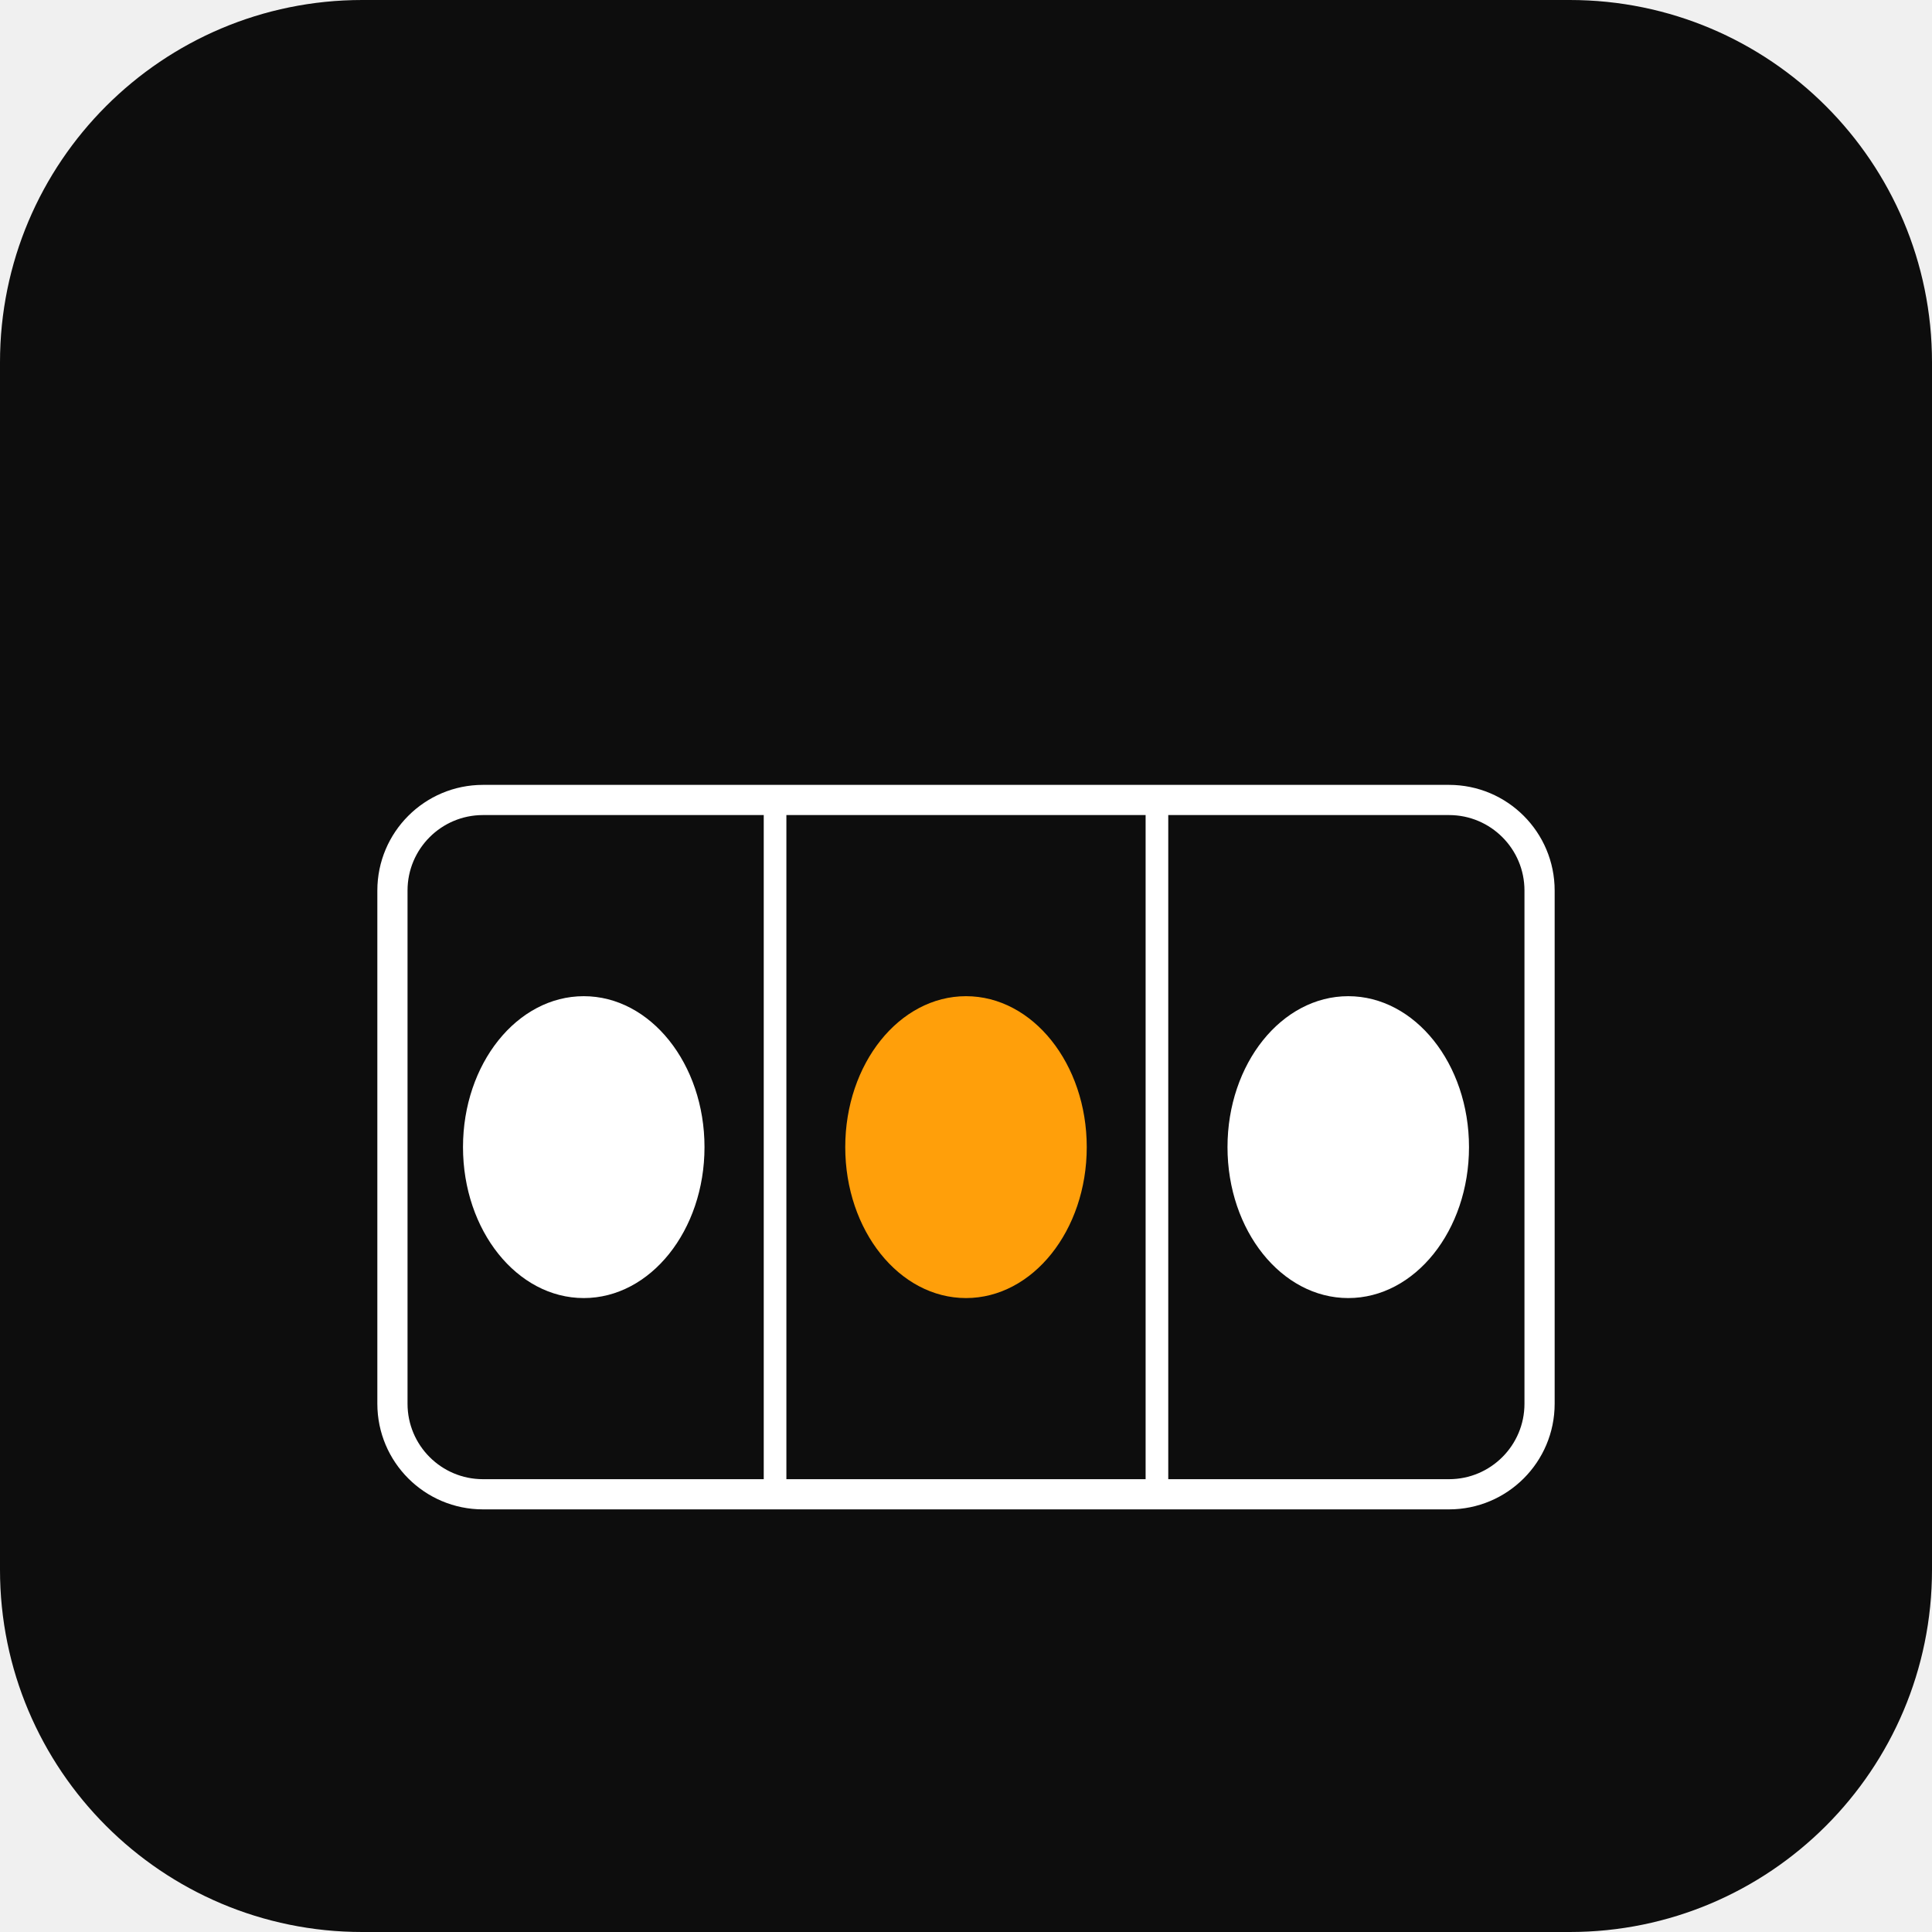
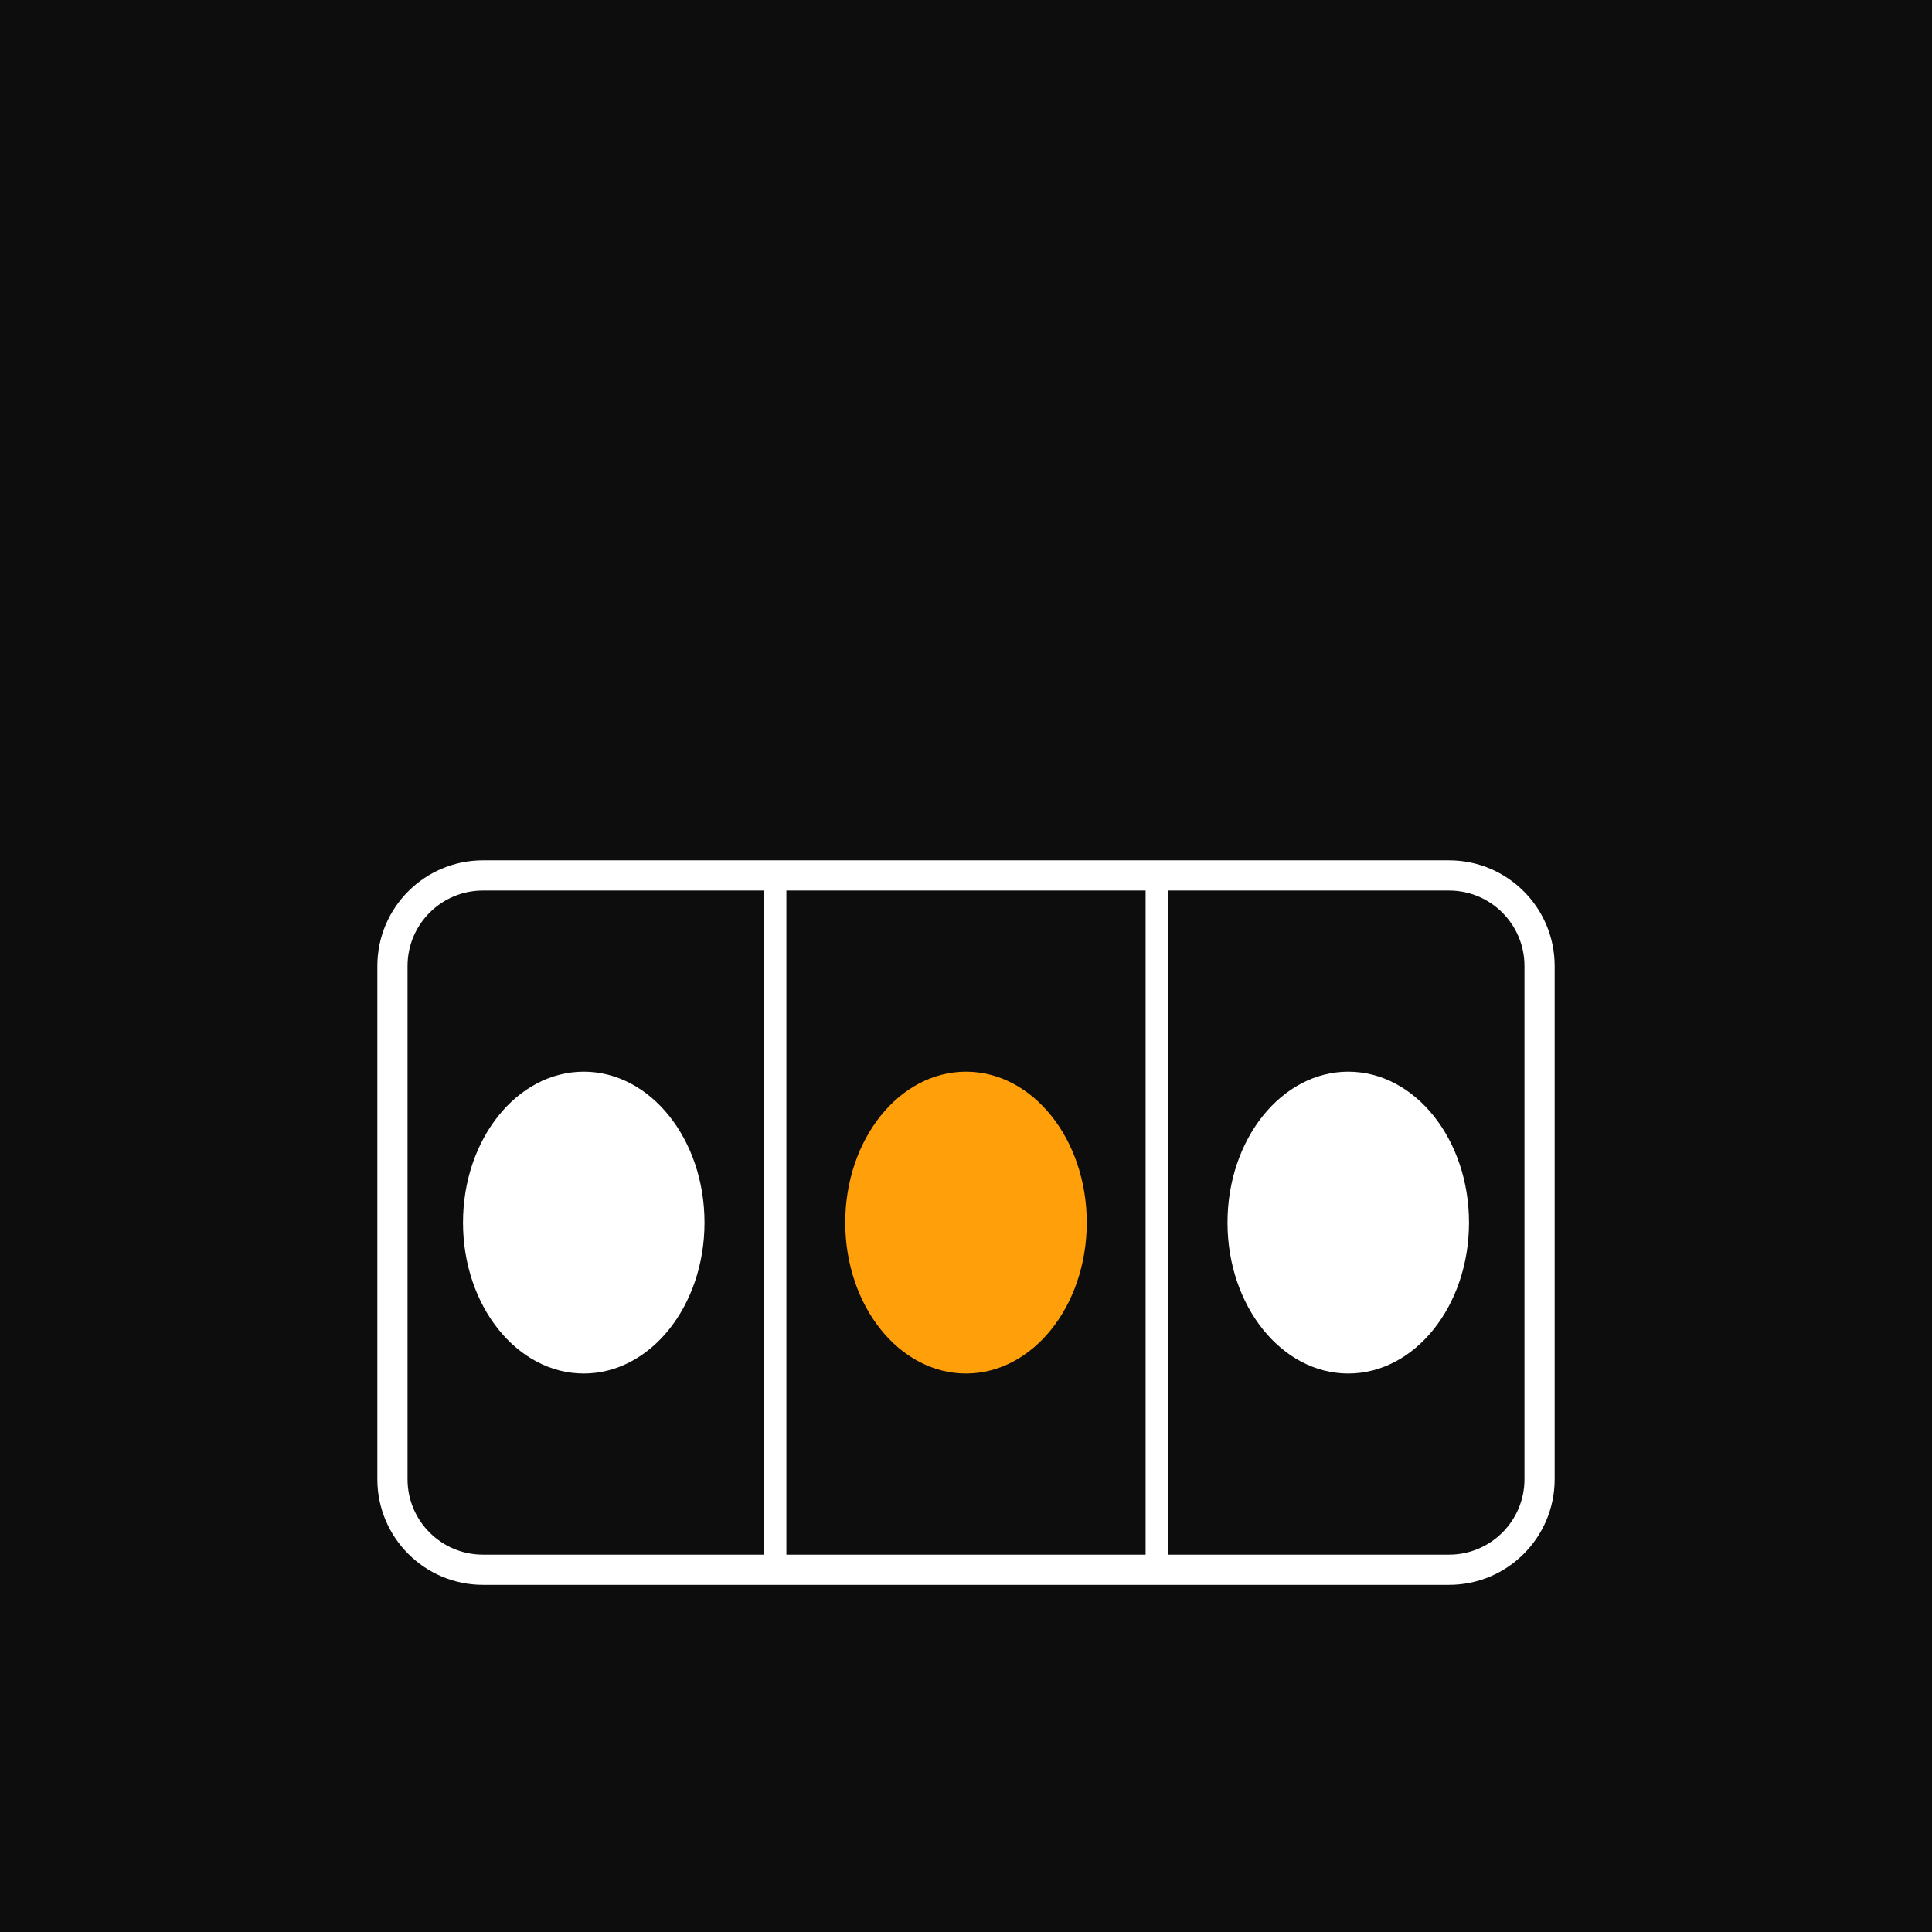
<svg xmlns="http://www.w3.org/2000/svg" width="512" height="512" viewBox="0 0 512 512">
-   <rect width="512" height="512" rx="96" fill="#0D0D0D" />
-   <g transform="translate(256,236)">
+   <rect width="512" height="512" fill="#0D0D0D" />
+   <g transform="translate(256,256)">
    <rect x="-152" y="-24" width="304" height="184" rx="24" fill="none" stroke="#FFFFFF" stroke-width="8" />
    <line x1="-50.6" y1="-24" x2="-50.6" y2="160" stroke="#FFFFFF" stroke-width="6" />
    <line x1="50.6" y1="-24" x2="50.6" y2="160" stroke="#FFFFFF" stroke-width="6" />
    <ellipse cx="-101.3" cy="68" rx="32" ry="40" fill="#FFFFFF" />
    <ellipse cx="0" cy="68" rx="32" ry="40" fill="#FF9F0A" />
    <ellipse cx="101.3" cy="68" rx="32" ry="40" fill="#FFFFFF" />
  </g>
</svg>
